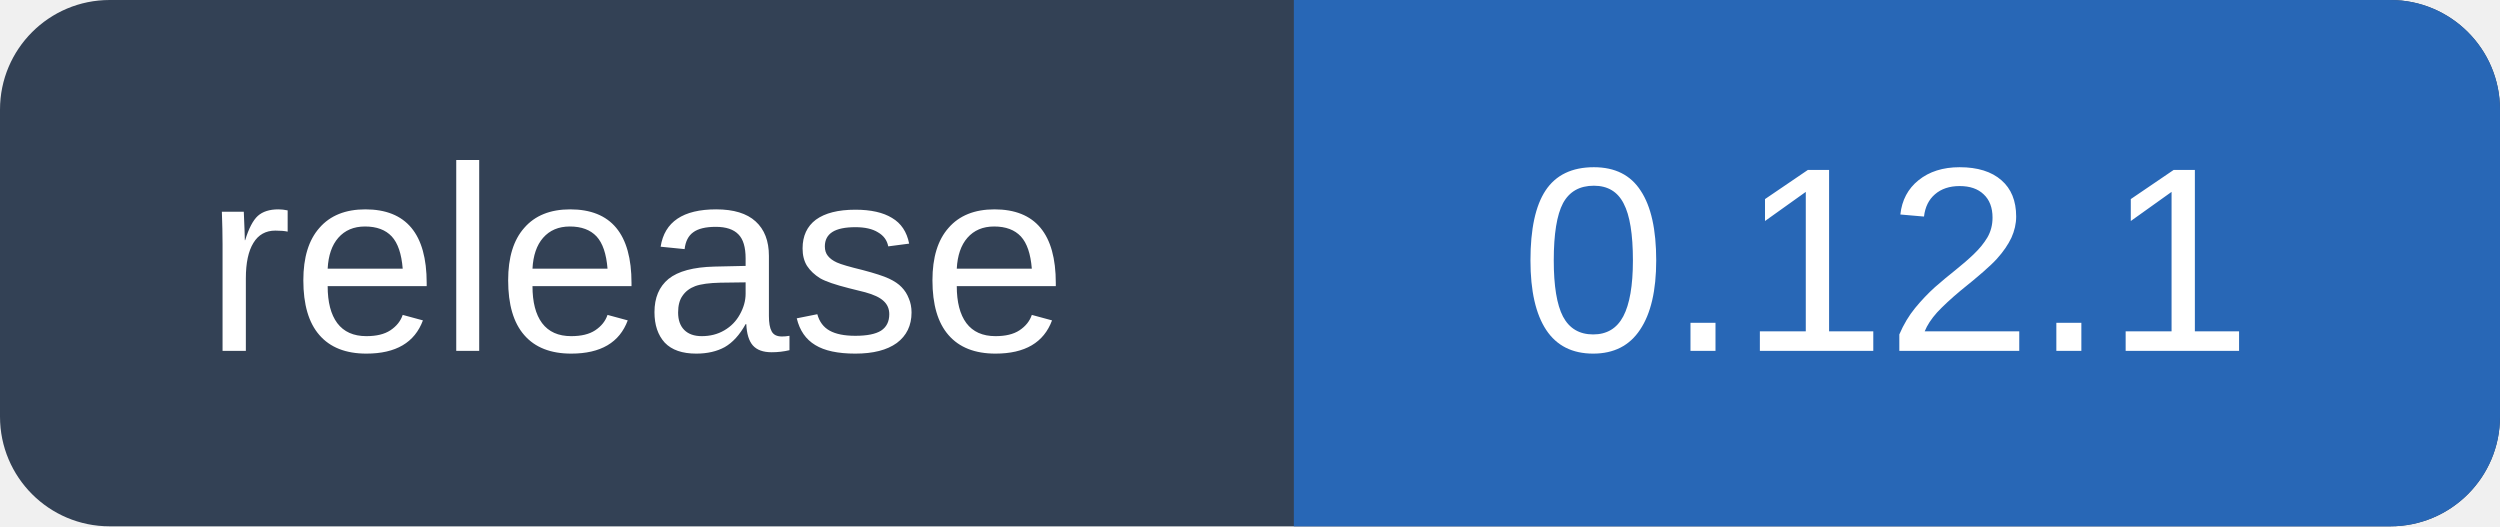
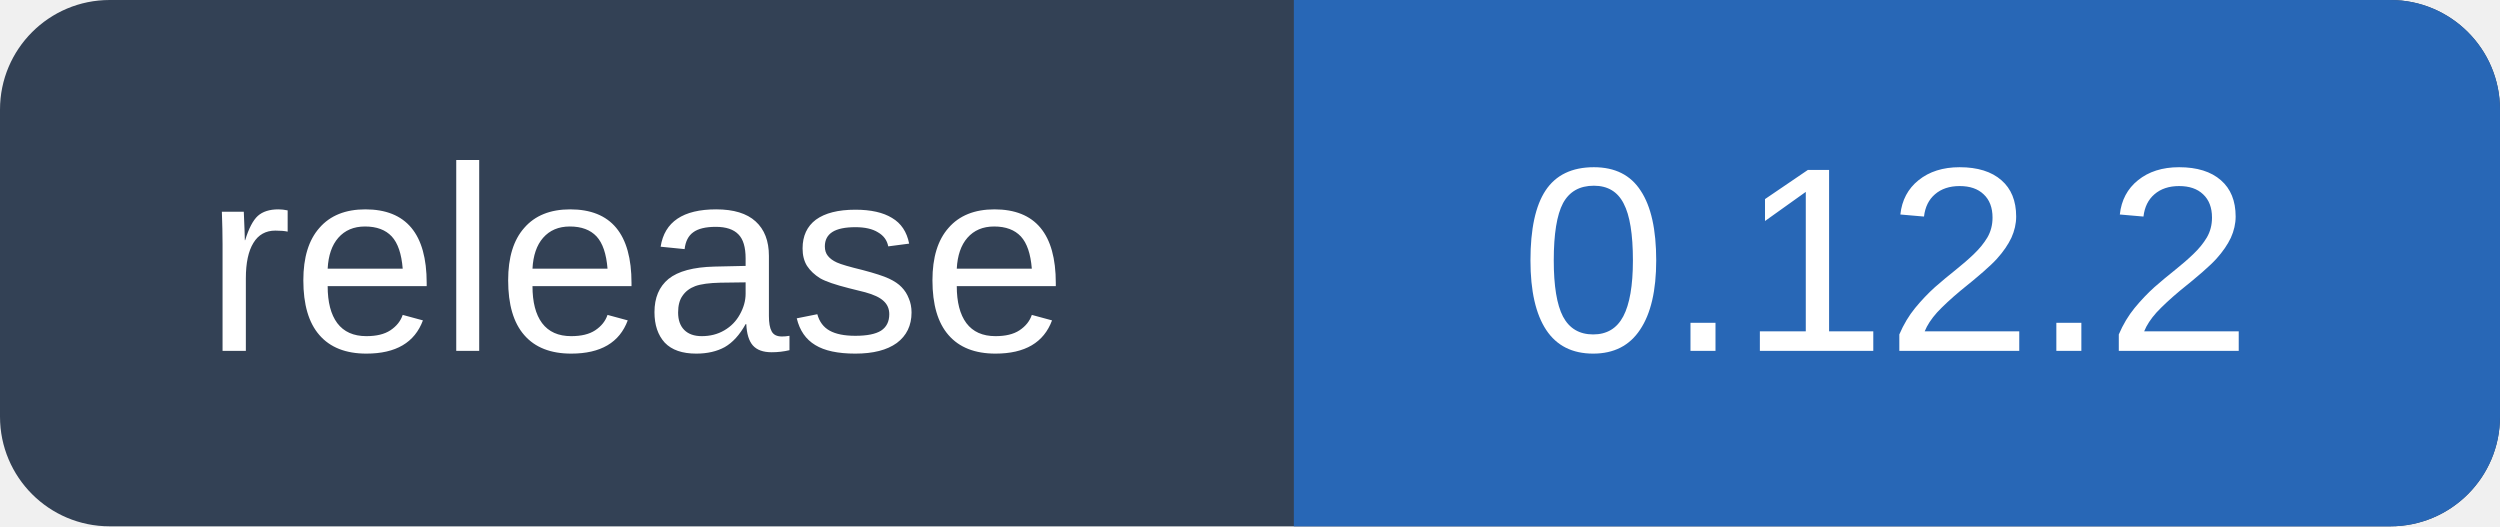
- <svg xmlns="http://www.w3.org/2000/svg" width="114" height="24" viewBox="0 0 114 24" role="img" aria-label="Release 0.12.1">
+ <svg xmlns="http://www.w3.org/2000/svg" width="114" height="24" viewBox="0 0 114 24" role="img" aria-label="Release 0.12.2">
  <rect width="114" height="24" rx="5" fill="#334155" />
  <path d="M59 0h50a5 5 0 0 1 5 5v14a5 5 0 0 1-5 5H59z" fill="#2867b6" />
  <g font-family="Segoe UI,Arial,sans-serif" font-size="12" fill="#fff" text-anchor="middle">
    <text x="29" y="16">release</text>
-     <text x="86" y="16">0.12.1</text>
+     <text x="86" y="16">0.12.2</text>
  </g>
</svg>
